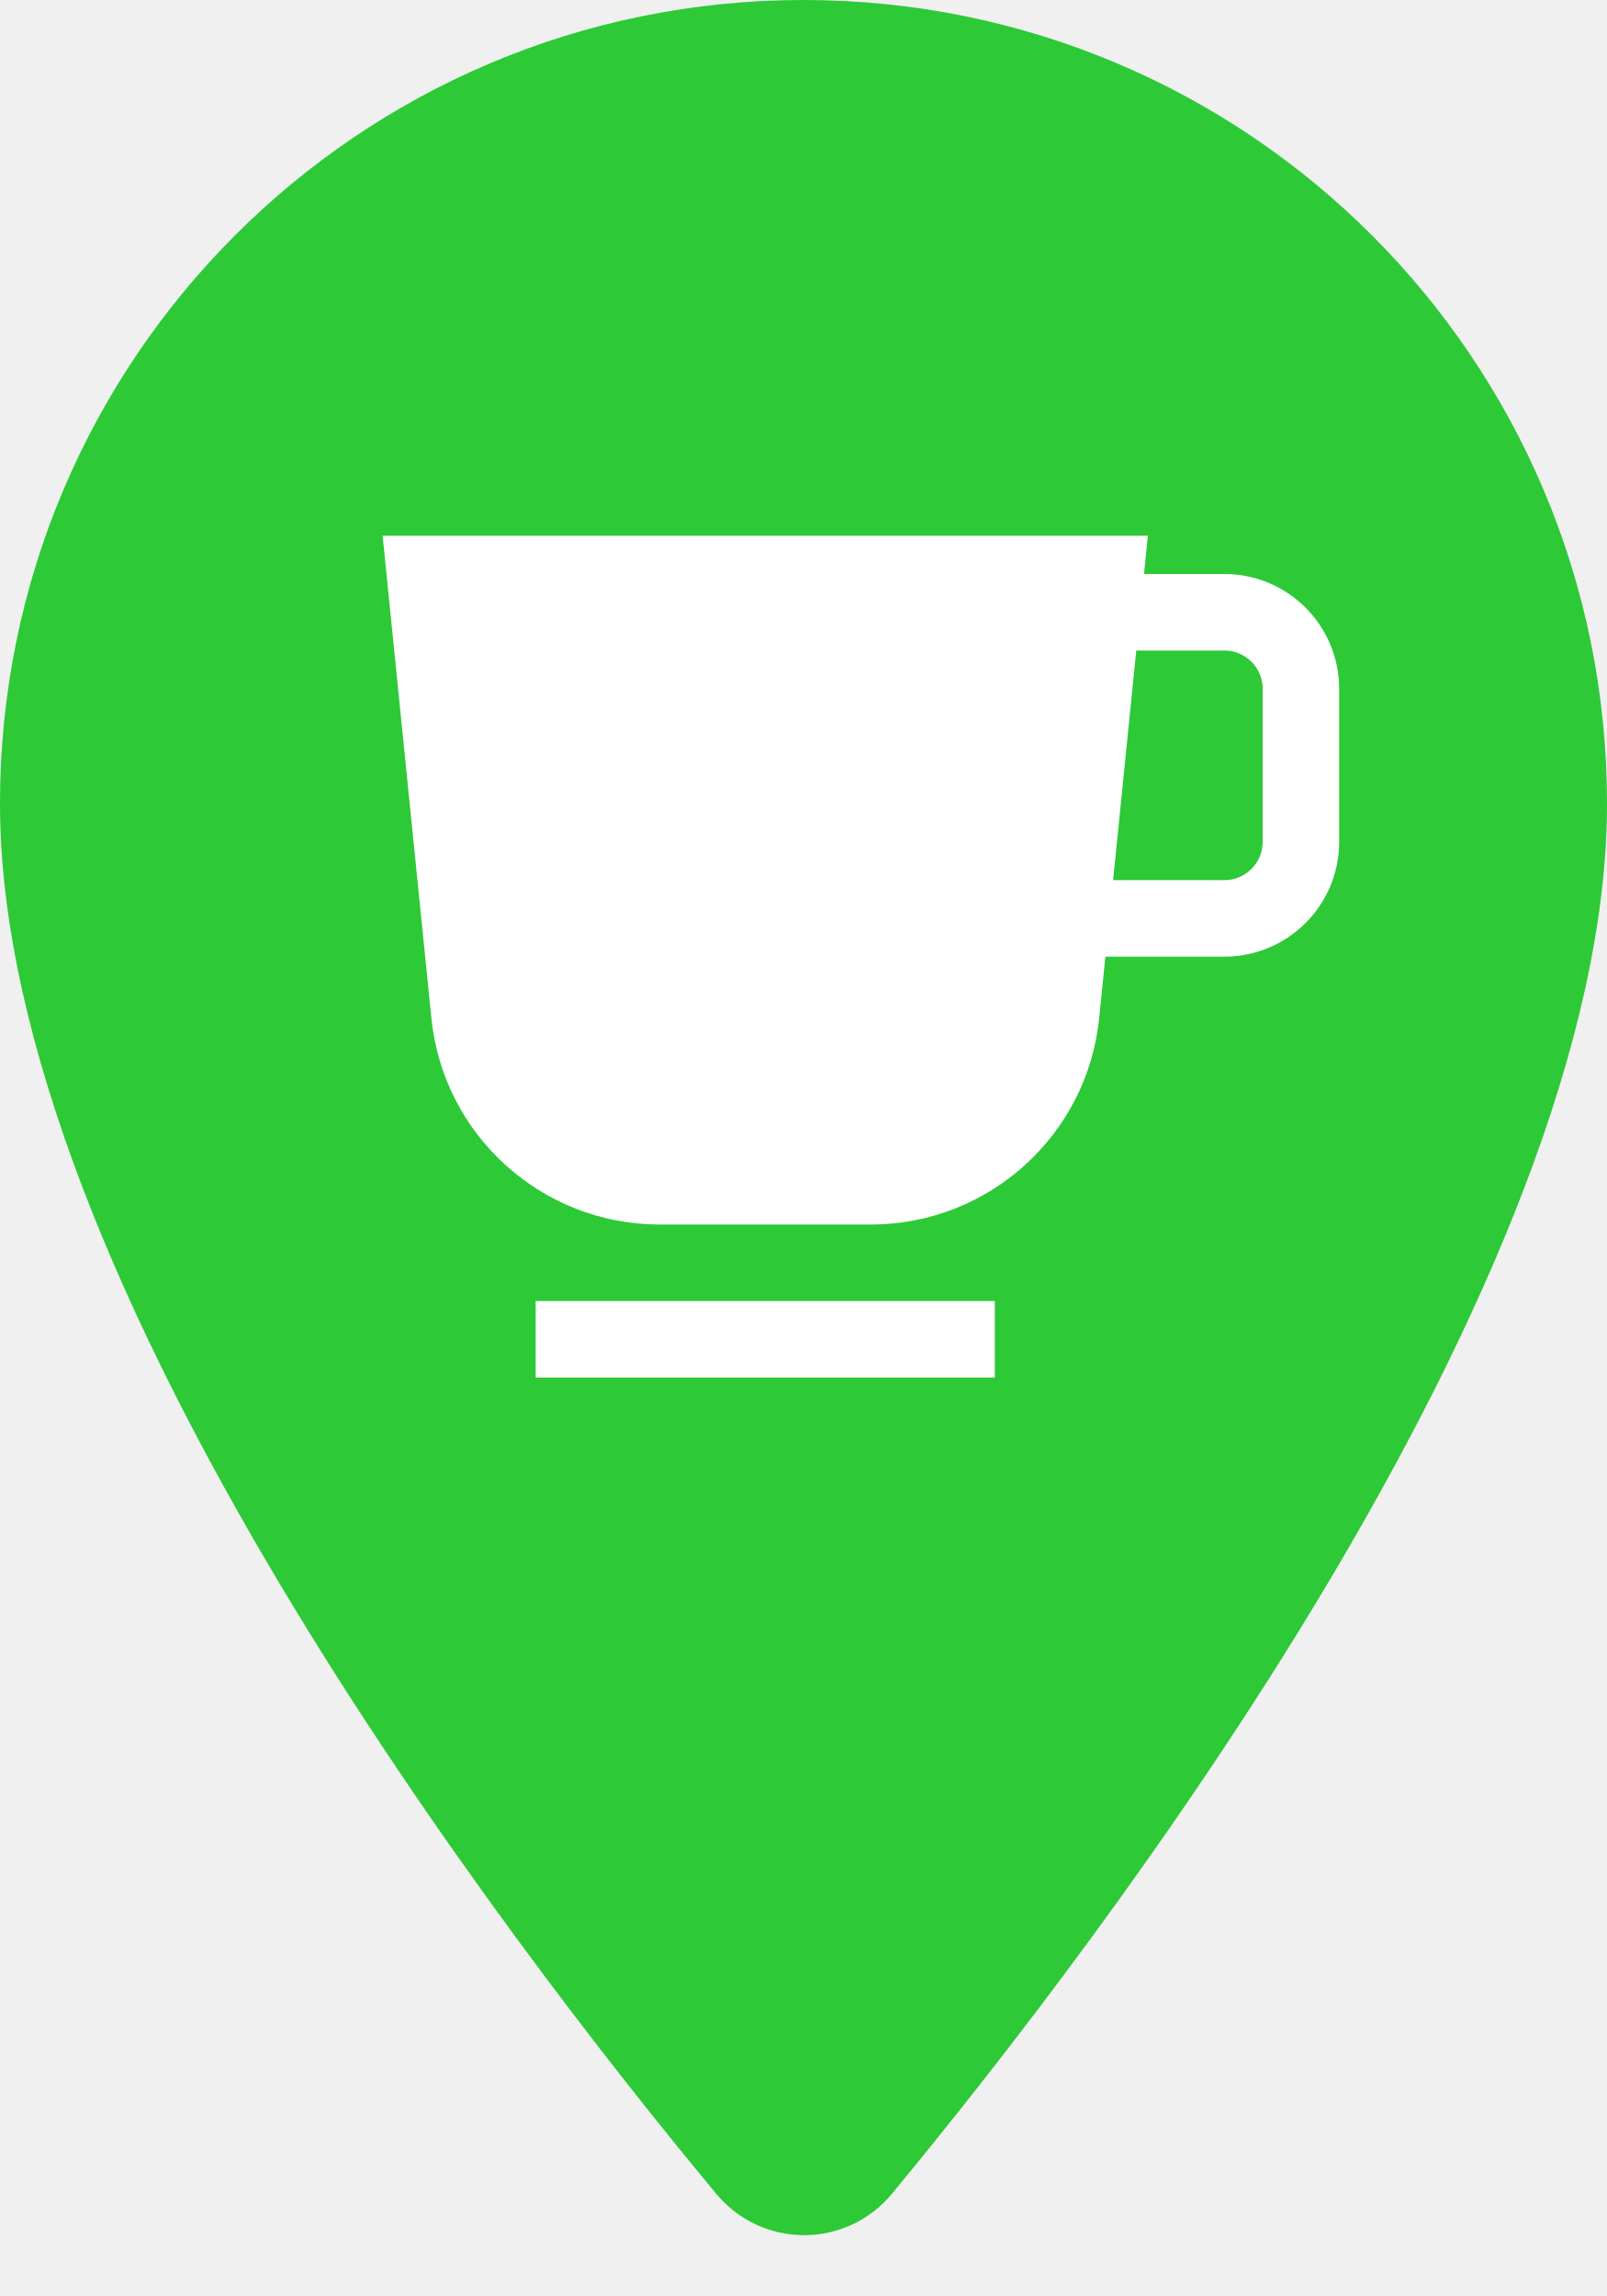
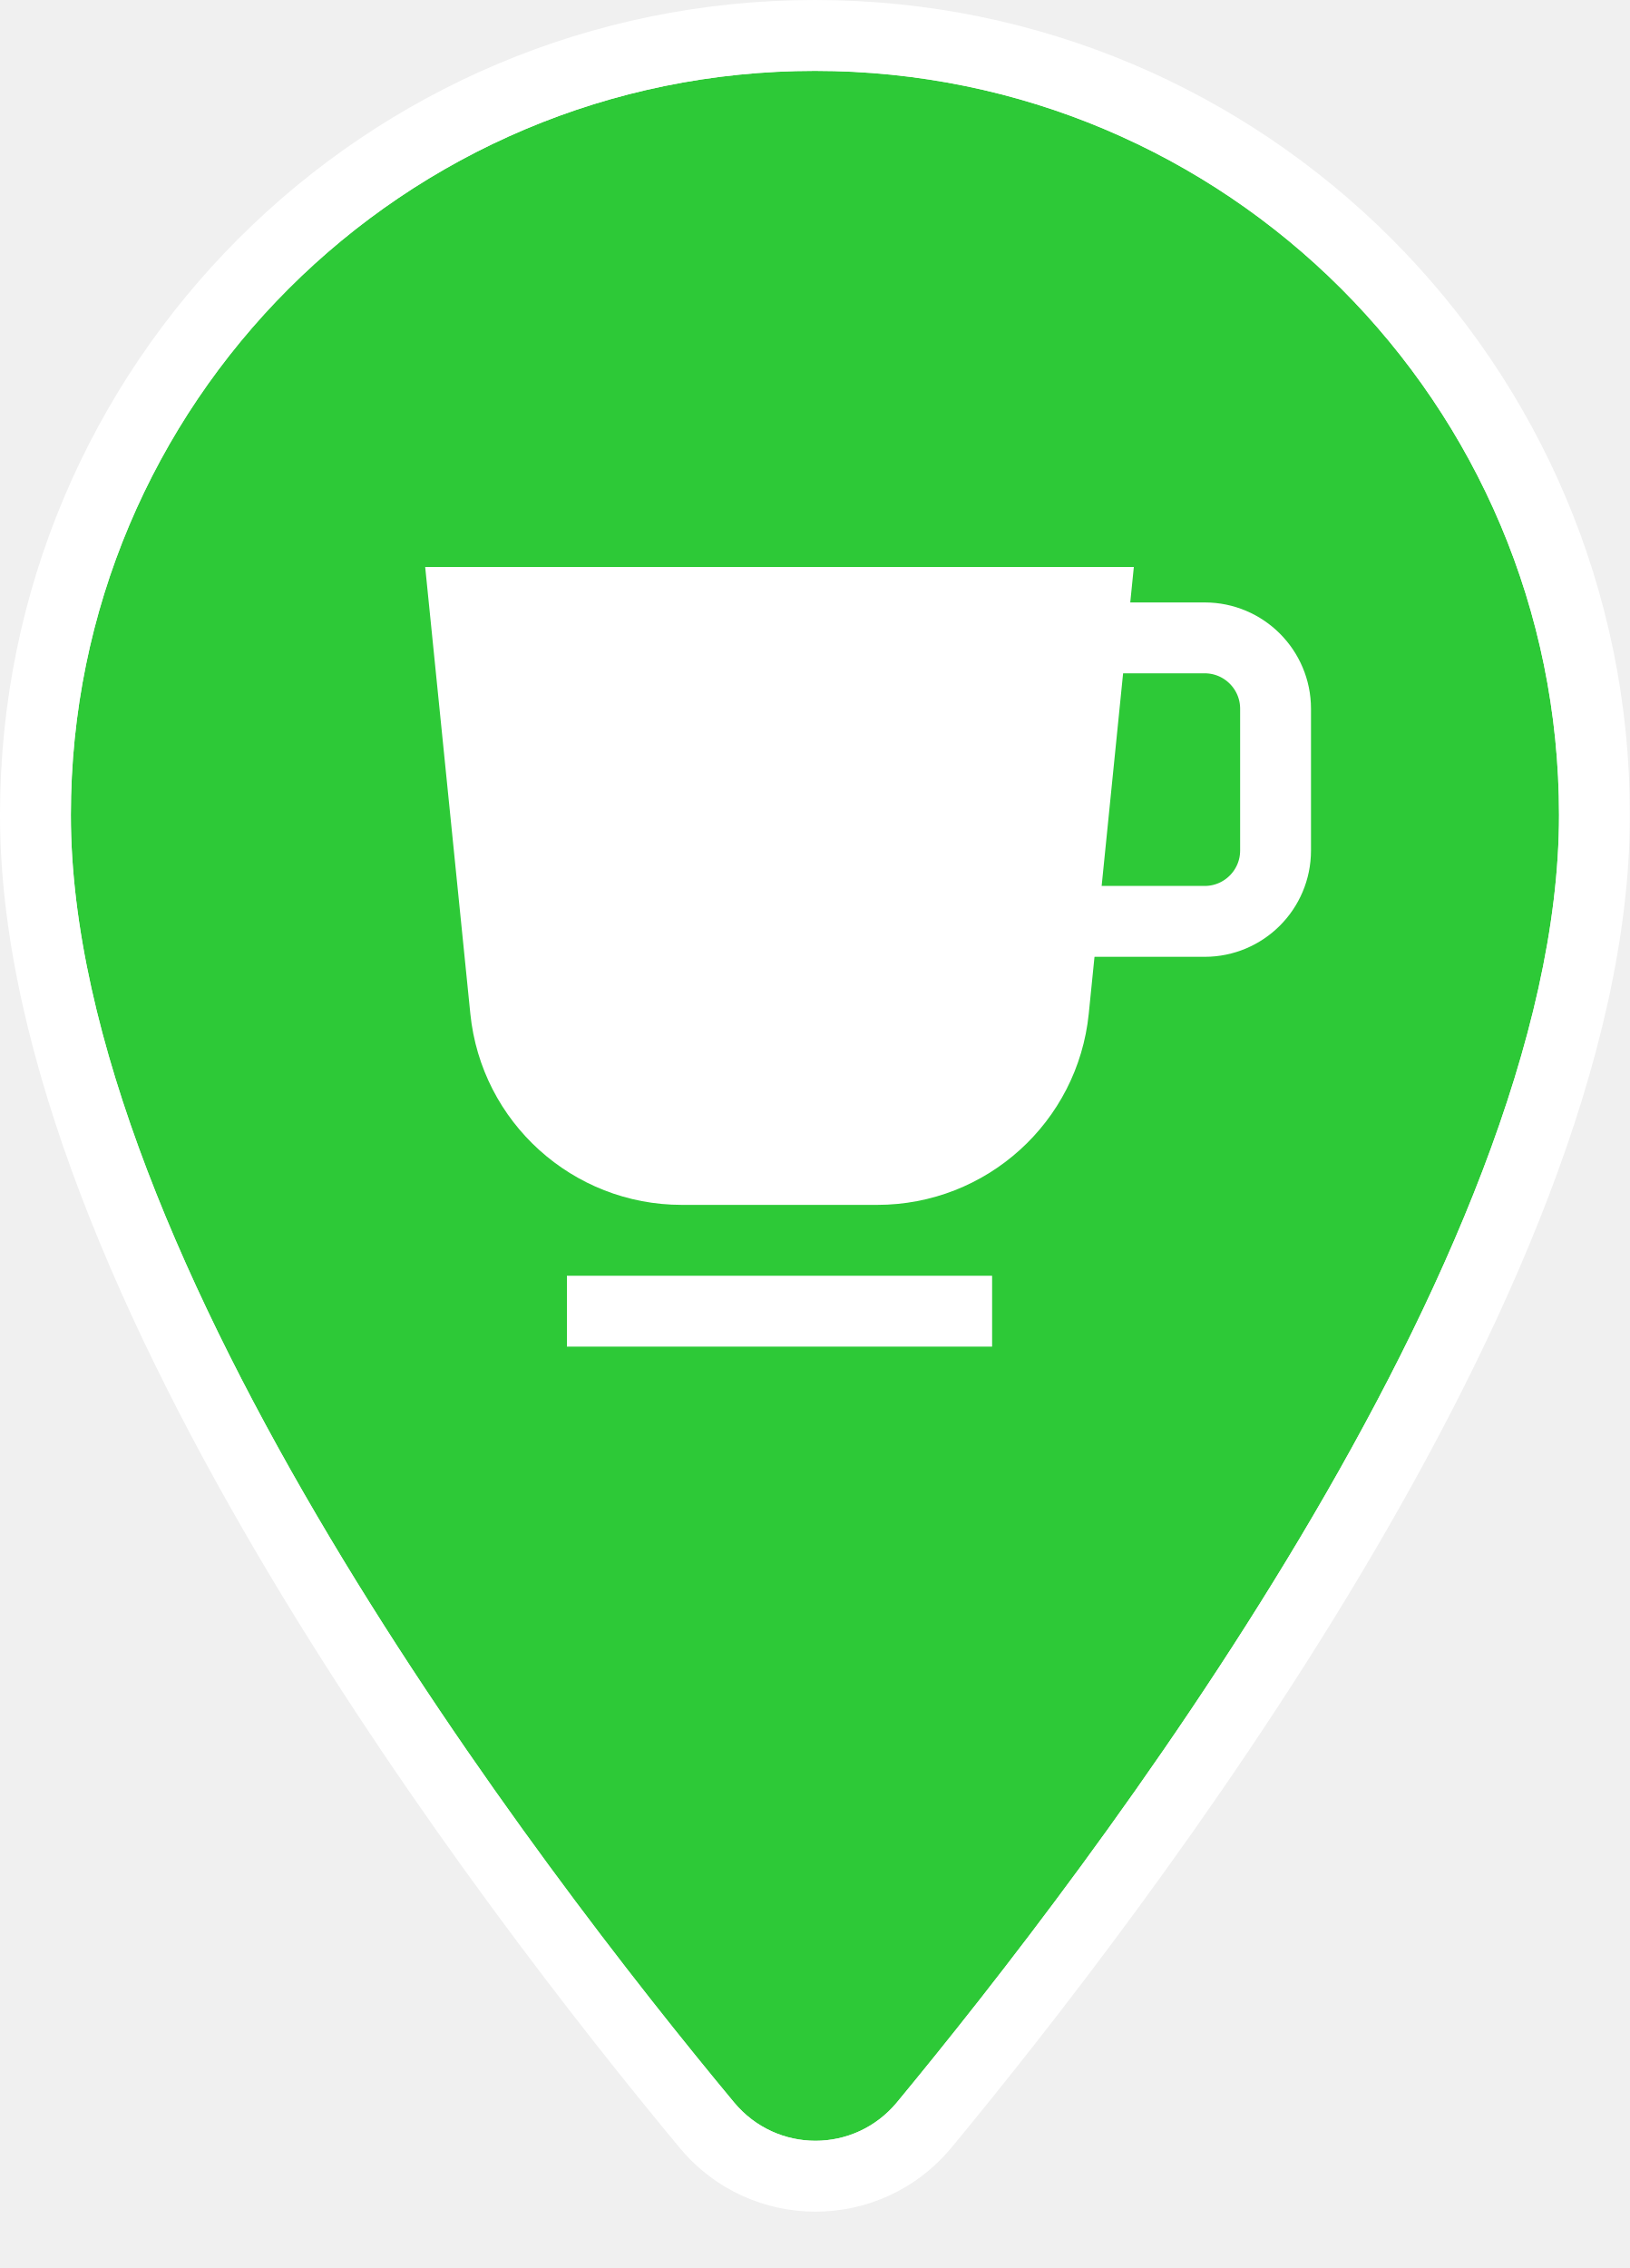
- <svg xmlns="http://www.w3.org/2000/svg" width="21" height="30" viewBox="0 0 21 30" fill="none">
-   <path d="M10.5 0C4.695 0 0 4.695 0 10.5C0 16.755 6.63 25.38 9.36 28.665C9.96 29.385 11.055 29.385 11.655 28.665C14.37 25.38 21 16.755 21 10.5C21 4.695 16.305 0 10.5 0Z" fill="#2DC937" />
-   <path d="M5 7H15L14.364 13.302C14.209 14.834 12.919 16 11.379 16H8.621C7.081 16 5.791 14.834 5.637 13.302L5 7Z" fill="white" />
-   <path d="M14 8H16C16.552 8 17 8.448 17 9V11C17 11.552 16.552 12 16 12H14" stroke="white" />
-   <line x1="7" y1="17.5" x2="13" y2="17.5" stroke="white" />
+ <svg xmlns="http://www.w3.org/2000/svg" width="23" height="32" viewBox="0 0 23 32" fill="none">
+   <mask id="path-1-outside-1" maskUnits="userSpaceOnUse" x="0" y="0" width="23" height="32" fill="black">
+     <rect fill="white" width="23" height="32" />
+     <path d="M11.5 1C5.695 1 1 5.695 1 11.5C1 17.755 7.63 26.38 10.36 29.665C10.96 30.385 12.055 30.385 12.655 29.665C15.37 26.38 22 17.755 22 11.5C22 5.695 17.305 1 11.5 1Z" />
+   </mask>
+   <path d="M11.5 1C5.695 1 1 5.695 1 11.5C1 17.755 7.63 26.38 10.36 29.665C10.96 30.385 12.055 30.385 12.655 29.665C15.37 26.38 22 17.755 22 11.5C22 5.695 17.305 1 11.5 1Z" fill="#2DC937" />
+   <path d="M10.36 29.665L9.591 30.304L9.592 30.305L10.36 29.665ZM12.655 29.665L13.423 30.305L13.426 30.302L12.655 29.665ZM11.5 0C5.143 0 0 5.143 0 11.5H2C2 6.247 6.247 2 11.5 2V0ZM0 11.5C0 14.917 1.786 18.838 3.798 22.209C5.834 25.62 8.21 28.642 9.591 30.304L11.129 29.026C9.78 27.403 7.476 24.47 5.515 21.184C3.529 17.857 2 14.338 2 11.5H0ZM9.592 30.305C10.592 31.505 12.423 31.505 13.423 30.305L11.887 29.025C11.687 29.265 11.328 29.265 11.128 29.025L9.592 30.305ZM13.426 30.302C14.798 28.642 17.17 25.62 19.204 22.208C21.214 18.838 23 14.917 23 11.5H21C21 14.338 19.471 17.857 17.487 21.184C15.527 24.47 13.227 27.403 11.884 29.028L13.426 30.302ZM23 11.5C23 5.143 17.857 0 11.5 0V2C16.753 2 21 6.247 21 11.5H23Z" fill="white" mask="url(#path-1-outside-1)" />
+   <path d="M6 8H16L15.364 14.302C15.209 15.834 13.919 17 12.379 17H9.621C8.081 17 6.791 15.834 6.637 14.302L6 8Z" fill="white" />
+   <path d="M15 9H17C17.552 9 18 9.448 18 10V12C18 12.552 17.552 13 17 13H15" stroke="white" />
+   <line x1="8" y1="18.5" x2="14" y2="18.5" stroke="white" />
</svg>
